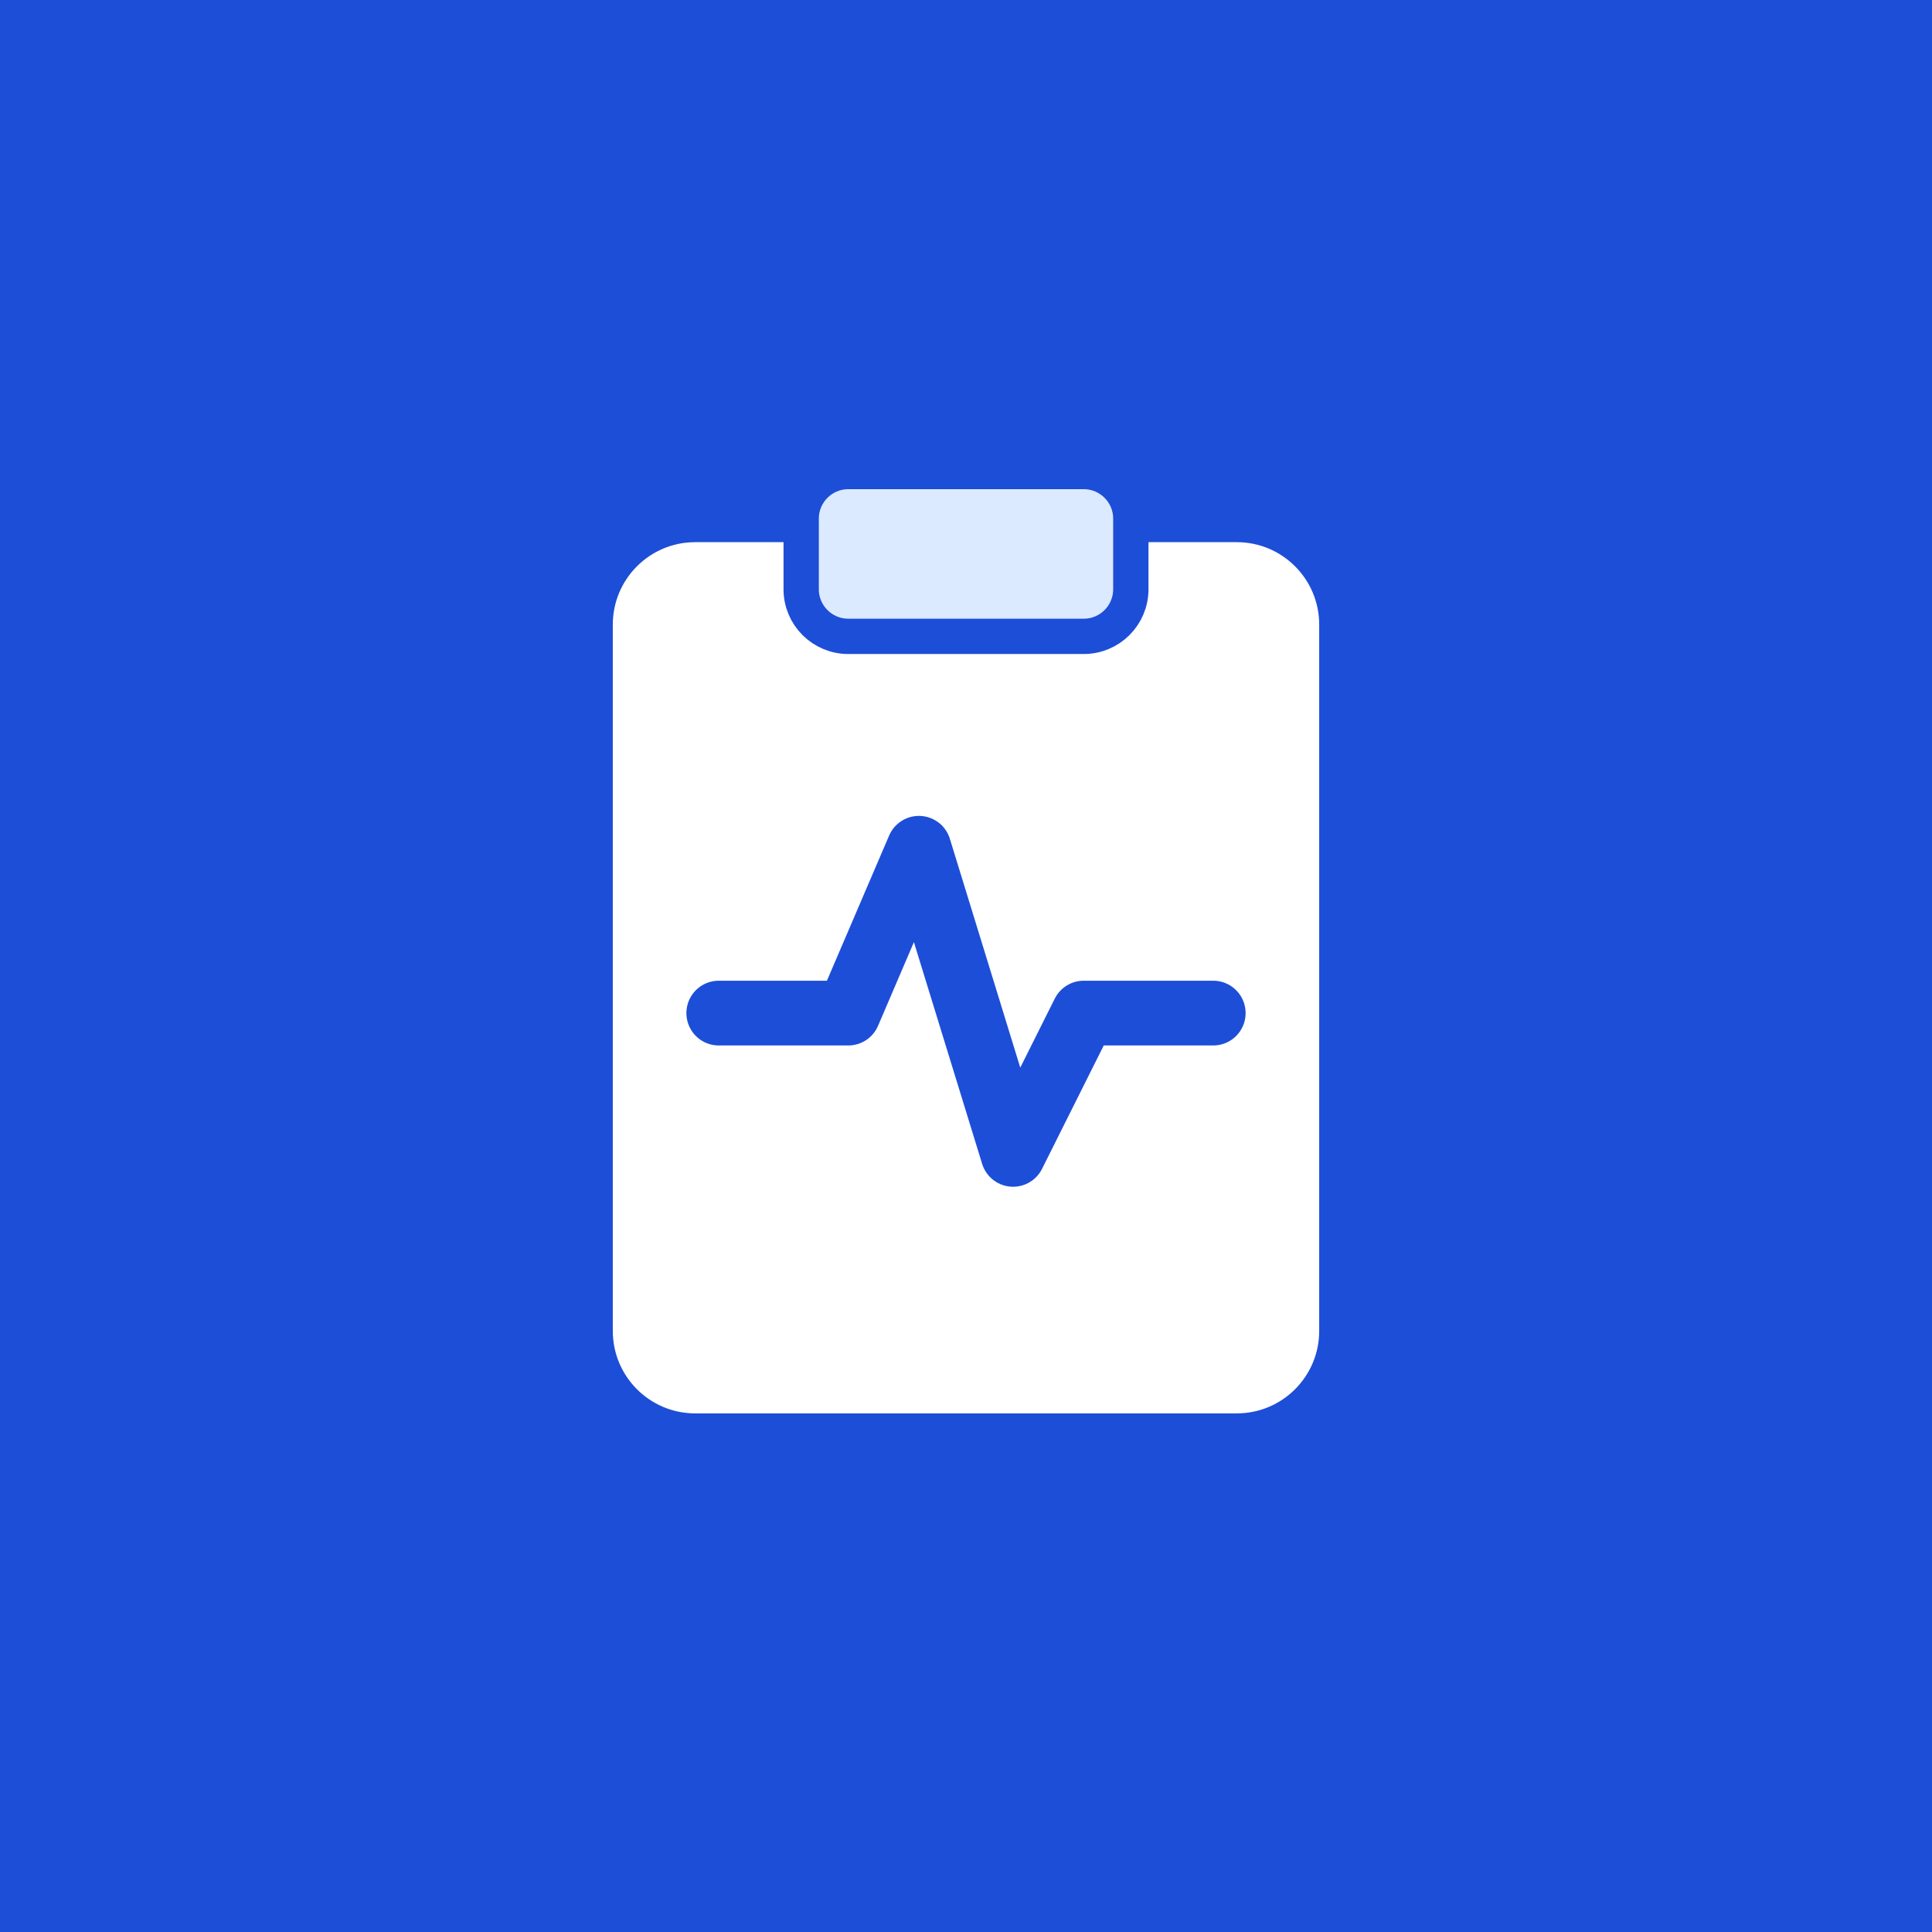
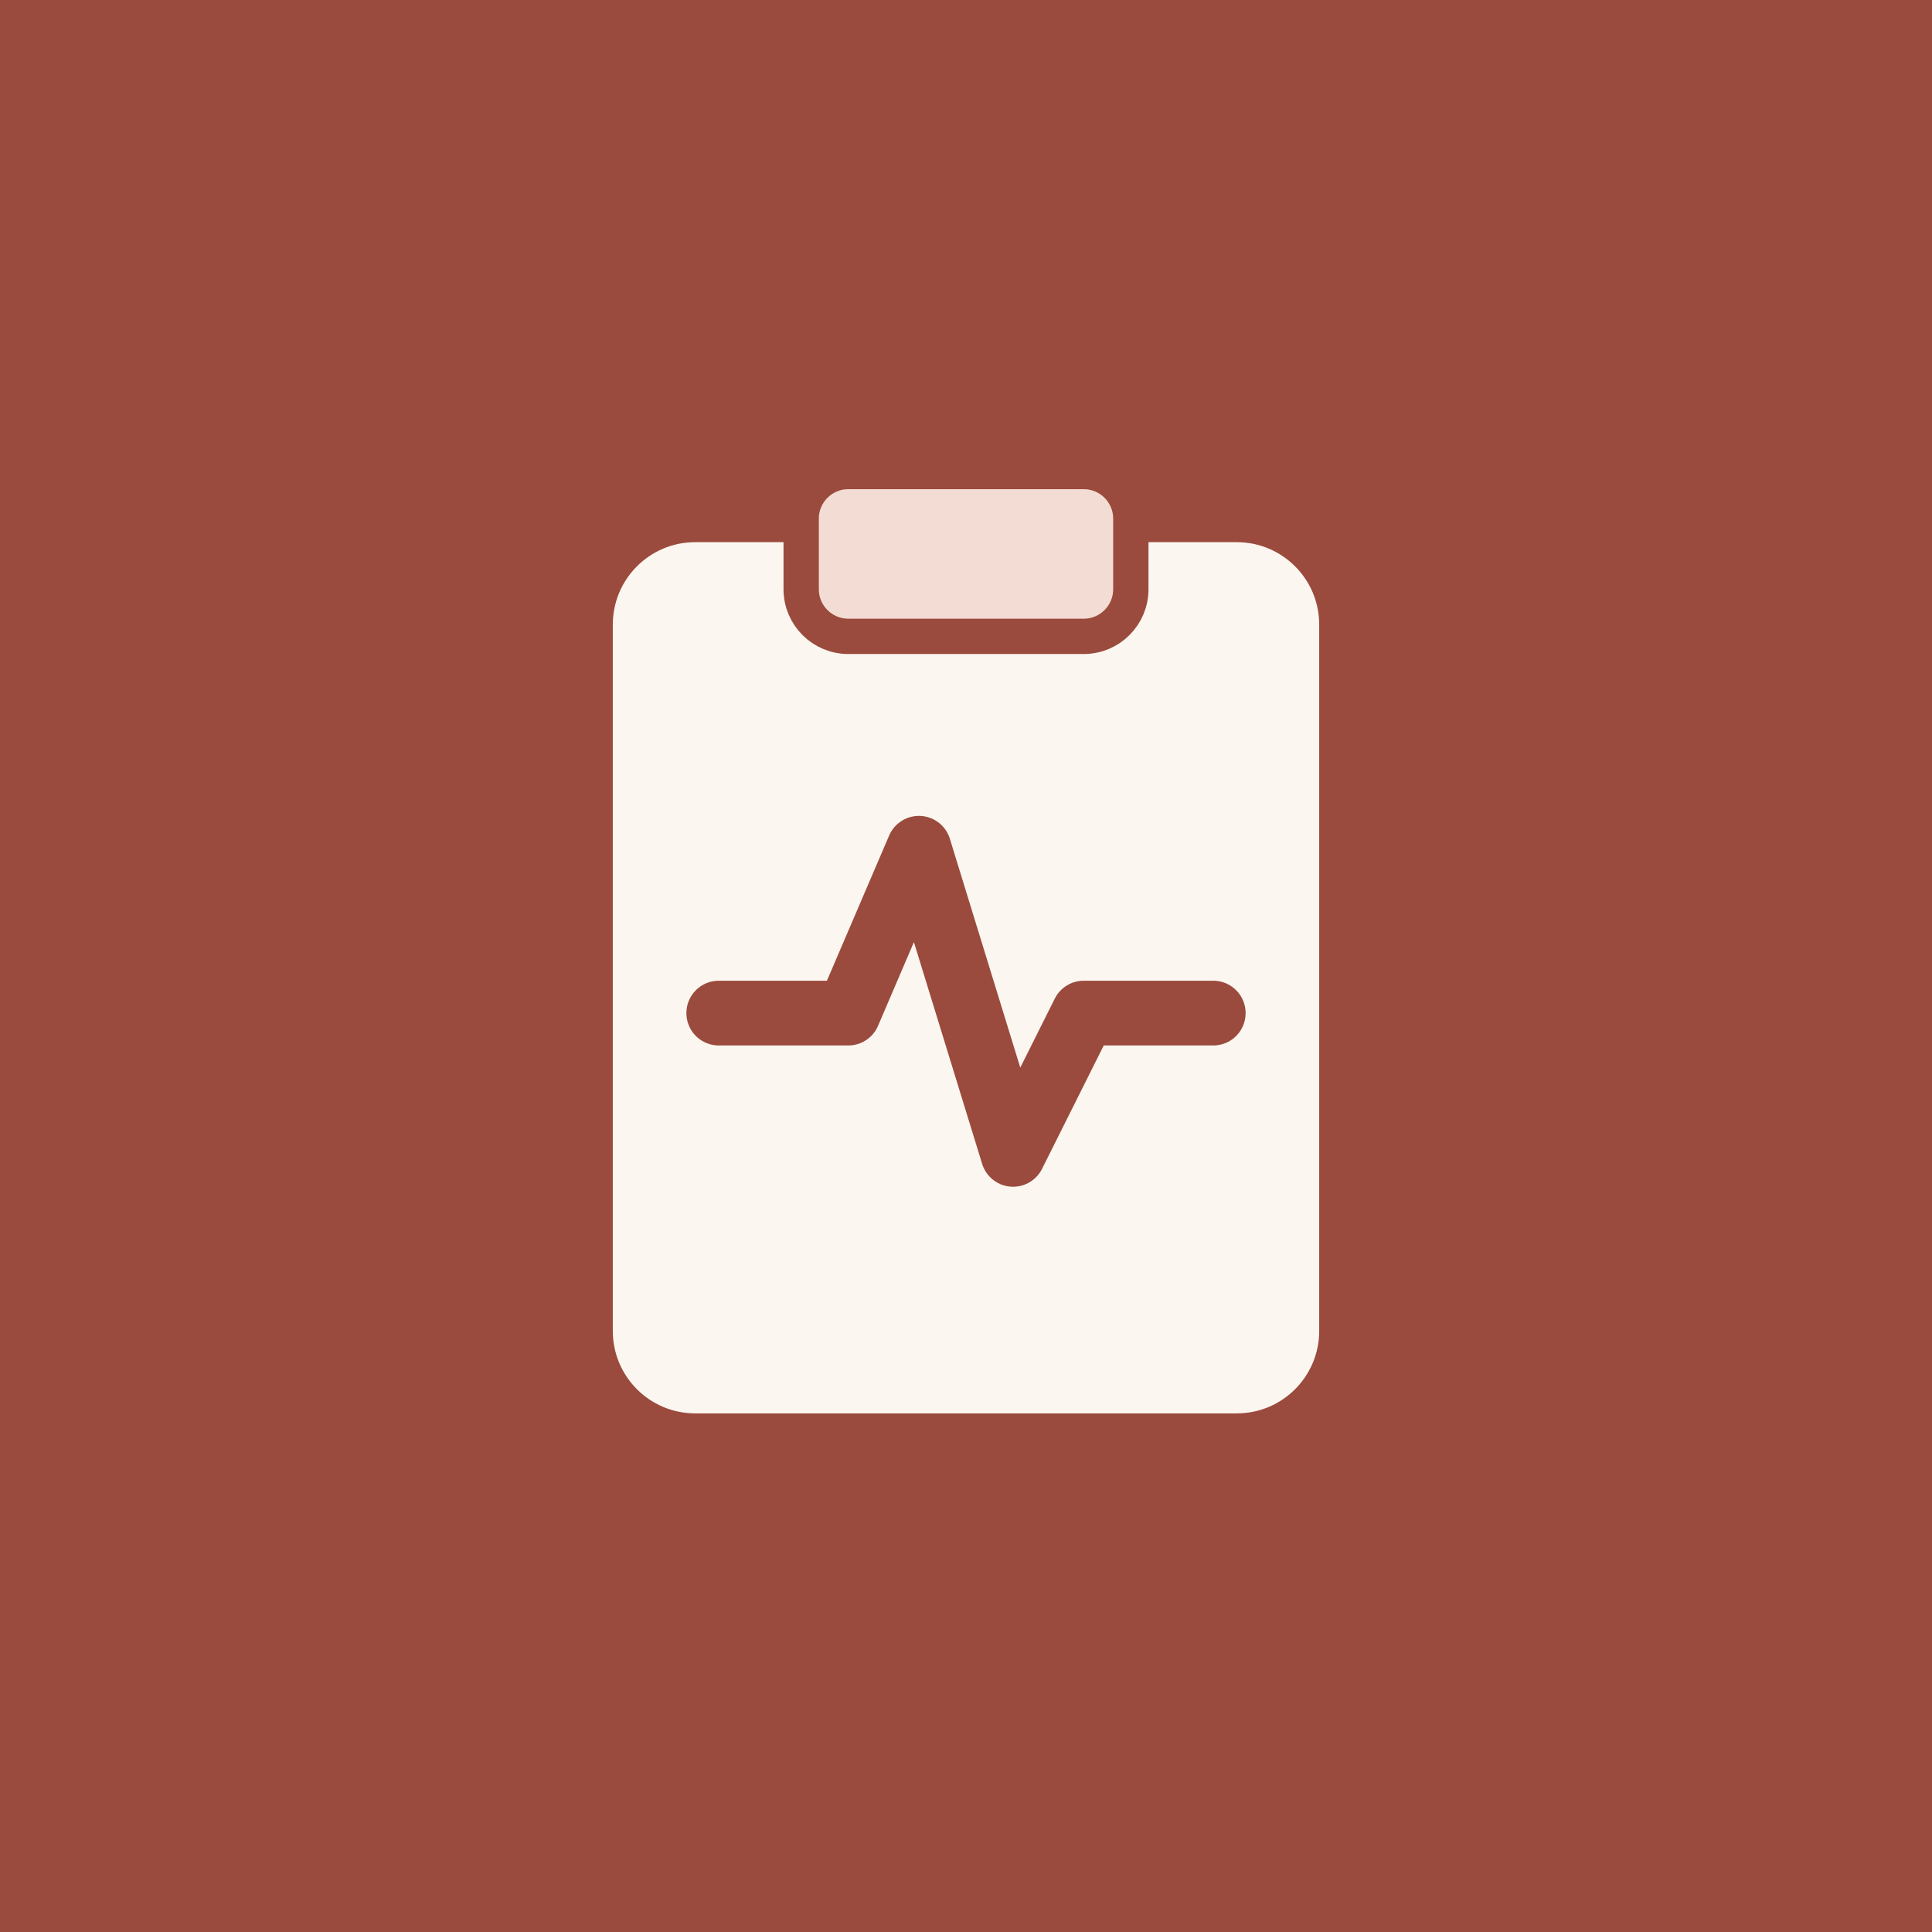
<svg xmlns="http://www.w3.org/2000/svg" viewBox="0 0 512 512" role="img" aria-label="Health Log">
-   <rect width="512" height="512" fill="#1d4ed8" />
+   <rect width="512" height="512" fill="#9a4b3d" />
  <g transform="translate(256 256) scale(0.78) translate(-256 -256)">
-     <rect x="136" y="112" width="240" height="296" rx="28" fill="#ffffff" />
-     <rect x="200" y="88" width="112" height="56" rx="16" fill="#dbeafe" stroke="#1d4ed8" stroke-width="12" />
-     <path d="M172 272h44l24-56 32 104 24-48h44" fill="none" stroke="#1d4ed8" stroke-width="22" stroke-linecap="round" stroke-linejoin="round" />
+     <rect x="136" y="112" width="240" height="296" rx="28" fill="#fbf6f0" />
+     <rect x="200" y="88" width="112" height="56" rx="16" fill="#f3dcd3" stroke="#9a4b3d" stroke-width="12" />
+     <path d="M172 272h44l24-56 32 104 24-48h44" fill="none" stroke="#9a4b3d" stroke-width="22" stroke-linecap="round" stroke-linejoin="round" />
  </g>
</svg>
